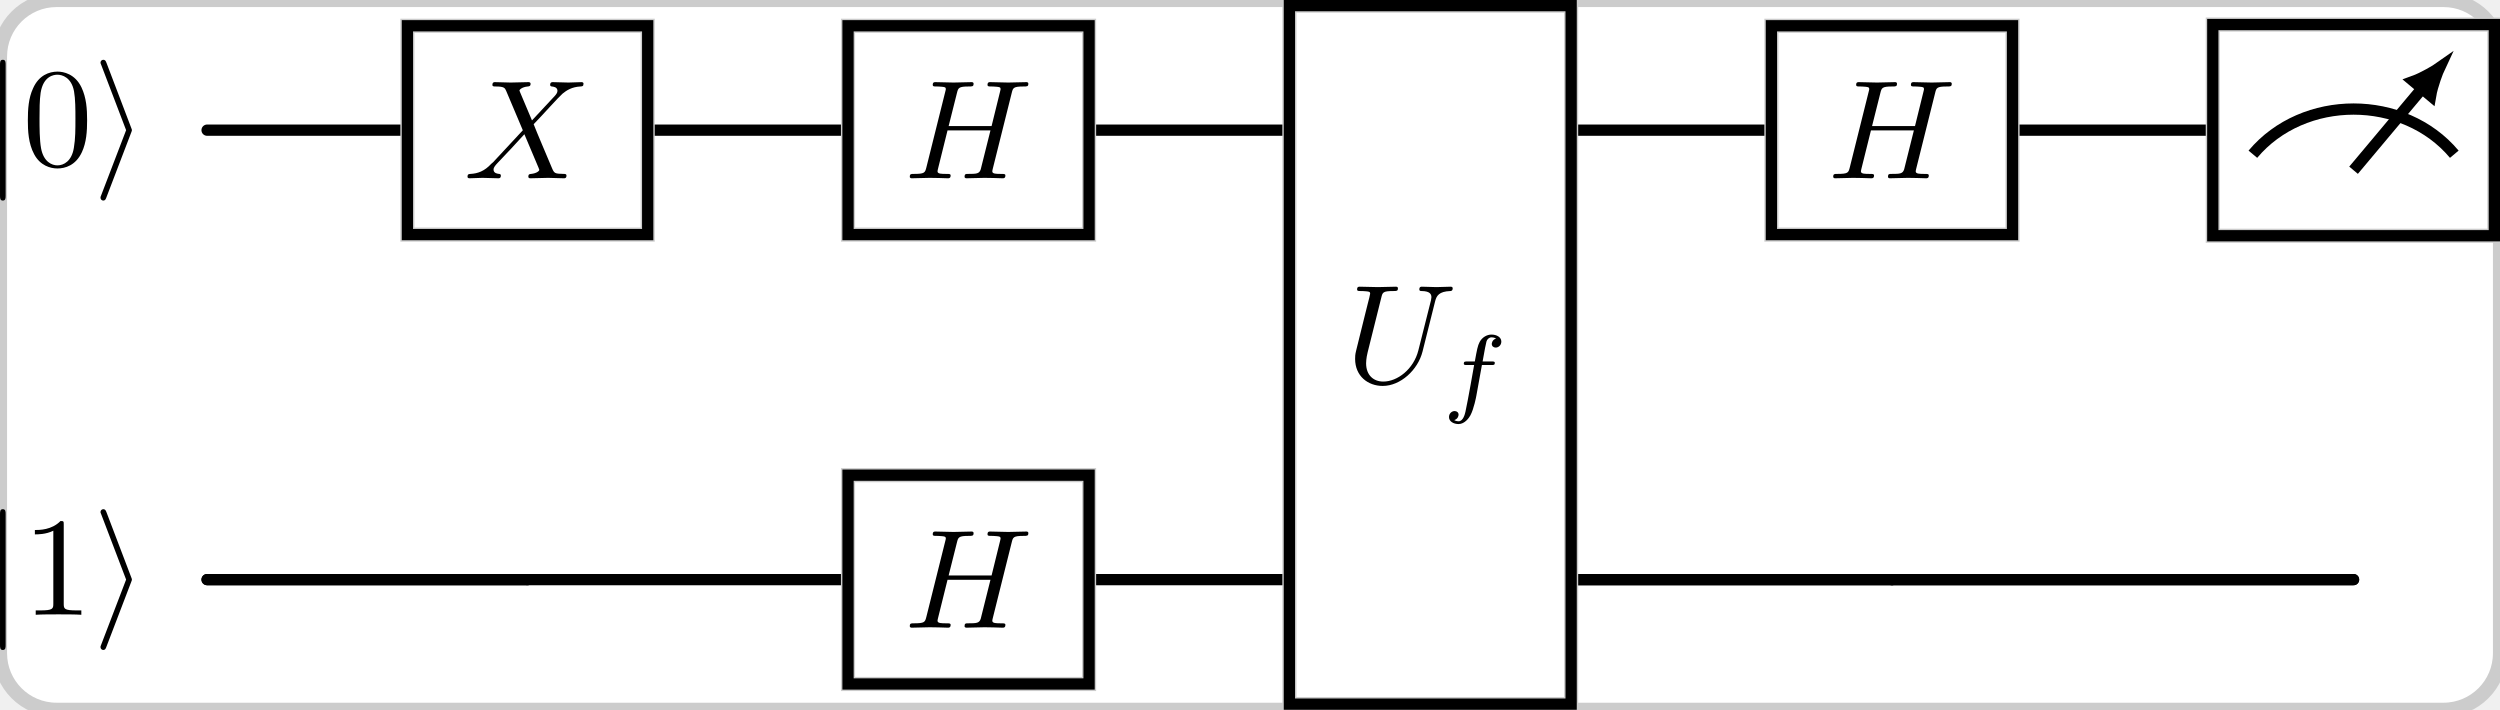
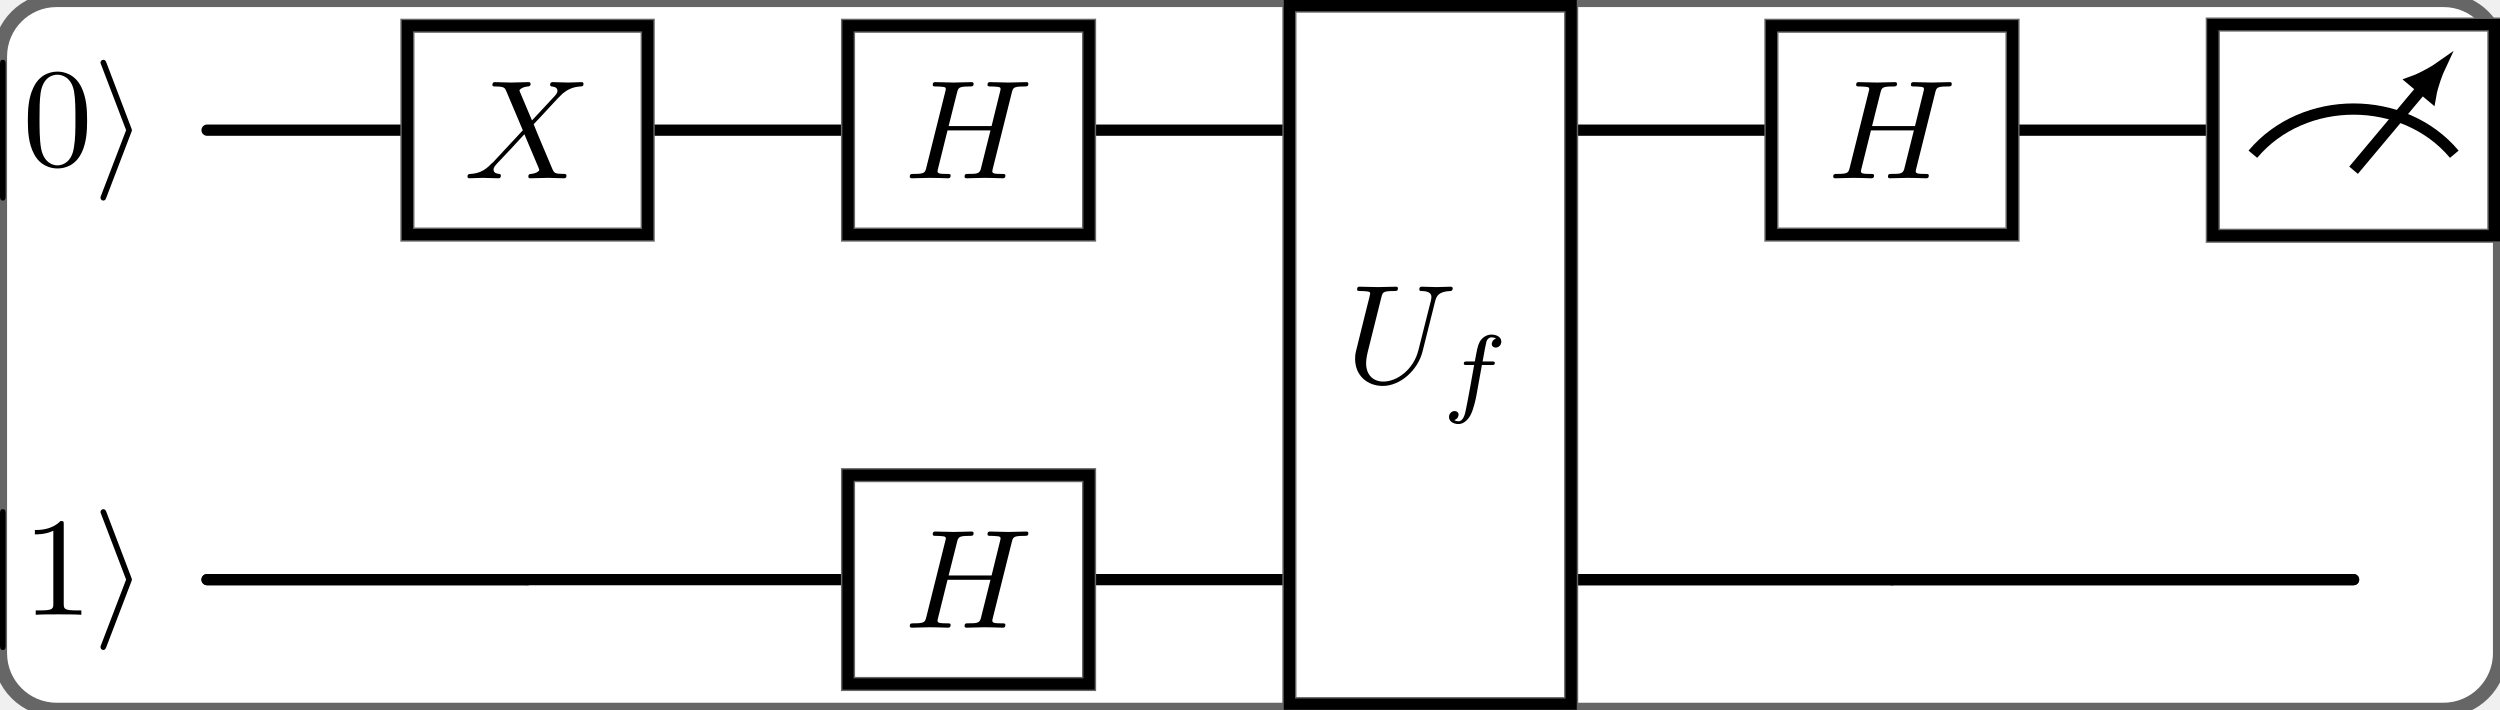
<svg xmlns="http://www.w3.org/2000/svg" xmlns:xlink="http://www.w3.org/1999/xlink" version="1.1" width="176.912pt" height="50.227pt" viewBox="-53.322 -52.328 176.912 50.227">
  <defs>
    <clipPath id="clip1">
      <path d="M103.266-35.645H123.191V-50.59H103.266Z" />
    </clipPath>
    <path id="g2-102" d="M2.838-2.755H3.522C3.661-2.755 3.752-2.755 3.752-2.908C3.752-3.006 3.661-3.006 3.536-3.006H2.887C3.048-3.891 3.103-4.212 3.159-4.414C3.194-4.568 3.347-4.714 3.515-4.714C3.522-4.714 3.71-4.714 3.843-4.631C3.557-4.54 3.536-4.289 3.536-4.247C3.536-4.094 3.654-3.989 3.815-3.989C4.003-3.989 4.212-4.149 4.212-4.414C4.212-4.735 3.87-4.91 3.515-4.91C3.208-4.91 2.866-4.735 2.678-4.387C2.538-4.129 2.483-3.815 2.336-3.006H1.785C1.646-3.006 1.555-3.006 1.555-2.852C1.555-2.755 1.646-2.755 1.771-2.755H2.287C2.28-2.713 1.841-.202 1.674 .544C1.639 .697 1.52 1.227 1.186 1.227C1.179 1.227 1.011 1.227 .879 1.144C1.165 1.053 1.186 .802 1.186 .76C1.186 .607 1.067 .502 .907 .502C.718 .502 .509 .663 .509 .928C.509 1.241 .837 1.423 1.186 1.423C1.632 1.423 1.939 .962 2.022 .809C2.273 .342 2.434-.516 2.448-.6L2.838-2.755Z" />
    <path id="g0-105" d="M2.72-2.321C2.77-2.441 2.77-2.461 2.77-2.491S2.77-2.54 2.72-2.66L.976-7.243C.917-7.412 .857-7.472 .747-7.472S.548-7.382 .548-7.273C.548-7.243 .548-7.223 .598-7.113L2.361-2.491L.598 2.112C.548 2.222 .548 2.242 .548 2.291C.548 2.401 .638 2.491 .747 2.491C.877 2.491 .917 2.391 .956 2.291L2.72-2.321Z" />
    <path id="g0-106" d="M1.584-7.113C1.584-7.293 1.584-7.472 1.385-7.472S1.186-7.293 1.186-7.113V2.132C1.186 2.311 1.186 2.491 1.385 2.491S1.584 2.311 1.584 2.132V-7.113Z" />
    <path id="g1-72" d="M7.601-6.037C7.691-6.396 7.711-6.496 8.438-6.496C8.697-6.496 8.777-6.496 8.777-6.695C8.777-6.804 8.667-6.804 8.638-6.804C8.359-6.804 7.641-6.775 7.362-6.775C7.073-6.775 6.366-6.804 6.077-6.804C5.998-6.804 5.888-6.804 5.888-6.605C5.888-6.496 5.978-6.496 6.167-6.496C6.187-6.496 6.376-6.496 6.545-6.476C6.725-6.456 6.814-6.446 6.814-6.316C6.814-6.276 6.804-6.257 6.775-6.127L6.177-3.696H3.138L3.726-6.037C3.816-6.396 3.846-6.496 4.563-6.496C4.822-6.496 4.902-6.496 4.902-6.695C4.902-6.804 4.792-6.804 4.762-6.804C4.483-6.804 3.766-6.775 3.487-6.775C3.198-6.775 2.491-6.804 2.202-6.804C2.122-6.804 2.012-6.804 2.012-6.605C2.012-6.496 2.102-6.496 2.291-6.496C2.311-6.496 2.501-6.496 2.67-6.476C2.849-6.456 2.939-6.446 2.939-6.316C2.939-6.276 2.929-6.247 2.899-6.127L1.564-.777C1.465-.389 1.445-.309 .658-.309C.478-.309 .389-.309 .389-.11C.389 0 .508 0 .528 0C.807 0 1.514-.03 1.793-.03C2.002-.03 2.222-.02 2.431-.02C2.65-.02 2.869 0 3.078 0C3.158 0 3.278 0 3.278-.199C3.278-.309 3.188-.309 2.999-.309C2.63-.309 2.351-.309 2.351-.488C2.351-.548 2.371-.598 2.381-.658L3.059-3.387H6.097C5.679-1.733 5.45-.787 5.41-.638C5.31-.319 5.121-.309 4.503-.309C4.354-.309 4.264-.309 4.264-.11C4.264 0 4.384 0 4.403 0C4.682 0 5.39-.03 5.669-.03C5.878-.03 6.097-.02 6.306-.02C6.526-.02 6.745 0 6.954 0C7.034 0 7.153 0 7.153-.199C7.153-.309 7.064-.309 6.874-.309C6.506-.309 6.227-.309 6.227-.488C6.227-.548 6.247-.598 6.257-.658L7.601-6.037Z" />
    <path id="g1-85" d="M6.326-5.758C6.426-6.167 6.605-6.466 7.402-6.496C7.452-6.496 7.572-6.506 7.572-6.695C7.572-6.705 7.572-6.804 7.442-6.804C7.113-6.804 6.765-6.775 6.426-6.775S5.719-6.804 5.39-6.804C5.33-6.804 5.21-6.804 5.21-6.605C5.21-6.496 5.31-6.496 5.39-6.496C5.958-6.486 6.067-6.276 6.067-6.057C6.067-6.027 6.047-5.878 6.037-5.848L5.141-2.291C4.802-.956 3.656-.09 2.66-.09C1.983-.09 1.445-.528 1.445-1.385C1.445-1.405 1.445-1.724 1.554-2.162L2.521-6.037C2.61-6.396 2.63-6.496 3.357-6.496C3.616-6.496 3.696-6.496 3.696-6.695C3.696-6.804 3.587-6.804 3.557-6.804C3.278-6.804 2.56-6.775 2.281-6.775C1.993-6.775 1.285-6.804 .996-6.804C.917-6.804 .807-6.804 .807-6.605C.807-6.496 .897-6.496 1.086-6.496C1.106-6.496 1.295-6.496 1.465-6.476C1.644-6.456 1.733-6.446 1.733-6.316C1.733-6.257 1.624-5.838 1.564-5.609L1.345-4.732C1.255-4.344 .777-2.461 .737-2.271C.667-1.993 .667-1.843 .667-1.694C.667-.478 1.574 .219 2.62 .219C3.875 .219 5.111-.907 5.44-2.222L6.326-5.758Z" />
    <path id="g1-88" d="M4.832-4.095L3.995-6.077C3.965-6.157 3.945-6.197 3.945-6.207C3.945-6.267 4.115-6.456 4.533-6.496C4.633-6.506 4.732-6.516 4.732-6.685C4.732-6.804 4.613-6.804 4.583-6.804C4.174-6.804 3.746-6.775 3.328-6.775C3.078-6.775 2.461-6.804 2.212-6.804C2.152-6.804 2.032-6.804 2.032-6.605C2.032-6.496 2.132-6.496 2.262-6.496C2.859-6.496 2.919-6.396 3.009-6.177L4.184-3.397L2.082-1.136L1.953-1.026C1.465-.498 .996-.339 .488-.309C.359-.299 .269-.299 .269-.11C.269-.1 .269 0 .399 0C.697 0 1.026-.03 1.335-.03C1.704-.03 2.092 0 2.451 0C2.511 0 2.63 0 2.63-.199C2.63-.299 2.531-.309 2.511-.309C2.421-.319 2.112-.339 2.112-.618C2.112-.777 2.262-.936 2.381-1.066L3.397-2.142L4.294-3.118L5.3-.737C5.34-.628 5.35-.618 5.35-.598C5.35-.518 5.161-.349 4.772-.309C4.663-.299 4.573-.289 4.573-.12C4.573 0 4.682 0 4.722 0C5.001 0 5.699-.03 5.978-.03C6.227-.03 6.834 0 7.083 0C7.153 0 7.273 0 7.273-.189C7.273-.309 7.173-.309 7.093-.309C6.426-.319 6.406-.349 6.237-.747C5.848-1.674 5.181-3.228 4.951-3.826C5.629-4.523 6.675-5.709 6.994-5.988C7.283-6.227 7.661-6.466 8.259-6.496C8.389-6.506 8.478-6.506 8.478-6.695C8.478-6.705 8.478-6.804 8.349-6.804C8.05-6.804 7.721-6.775 7.412-6.775C7.044-6.775 6.665-6.804 6.306-6.804C6.247-6.804 6.117-6.804 6.117-6.605C6.117-6.535 6.167-6.506 6.237-6.496C6.326-6.486 6.635-6.466 6.635-6.187C6.635-6.047 6.526-5.918 6.446-5.828L4.832-4.095Z" />
    <path id="g3-48" d="M4.583-3.188C4.583-3.985 4.533-4.782 4.184-5.519C3.726-6.476 2.909-6.635 2.491-6.635C1.893-6.635 1.166-6.376 .757-5.45C.438-4.762 .389-3.985 .389-3.188C.389-2.441 .428-1.544 .837-.787C1.265 .02 1.993 .219 2.481 .219C3.019 .219 3.776 .01 4.214-.936C4.533-1.624 4.583-2.401 4.583-3.188ZM2.481 0C2.092 0 1.504-.249 1.325-1.205C1.215-1.803 1.215-2.72 1.215-3.308C1.215-3.945 1.215-4.603 1.295-5.141C1.484-6.326 2.232-6.416 2.481-6.416C2.809-6.416 3.467-6.237 3.656-5.25C3.756-4.692 3.756-3.935 3.756-3.308C3.756-2.56 3.756-1.883 3.646-1.245C3.497-.299 2.929 0 2.481 0Z" />
    <path id="g3-49" d="M2.929-6.376C2.929-6.615 2.929-6.635 2.7-6.635C2.082-5.998 1.205-5.998 .887-5.998V-5.689C1.086-5.689 1.674-5.689 2.192-5.948V-.787C2.192-.428 2.162-.309 1.265-.309H.946V0C1.295-.03 2.162-.03 2.56-.03S3.826-.03 4.174 0V-.309H3.856C2.959-.309 2.929-.418 2.929-.787V-6.376Z" />
  </defs>
  <g id="page1">
-     <rect x="-53.322" y="-52.328" width="176.912" height="50.227" fill="#fff" stroke="#ccc" stroke-width="1" rx="4" />
+     <rect x="-53.322" y="-52.328" width="176.912" height="50.227" fill="#fff" stroke="#666" stroke-width="1" rx="4" />
    <path d="M-24.492-43.117H-38.668" stroke="#000" fill="none" stroke-width=".797" stroke-miterlimit="10" stroke-linecap="round" />
    <path d="M6.688-43.117H-7.488" stroke="#000" fill="none" stroke-width=".797" stroke-miterlimit="10" stroke-linecap="round" />
    <path d="M37.922-43.117H23.746" stroke="#000" fill="none" stroke-width=".797" stroke-miterlimit="10" stroke-linecap="round" />
    <path d="M72.031-43.117H57.859" stroke="#000" fill="none" stroke-width=".797" stroke-miterlimit="10" stroke-linecap="round" />
    <path d="M103.266-43.117H89.094" stroke="#000" fill="none" stroke-width=".797" stroke-miterlimit="10" stroke-linecap="round" />
    <path d="M-15.992-11.312H-38.668" stroke="#000" fill="none" stroke-width=".797" stroke-miterlimit="10" stroke-linecap="round" />
    <path d="M-15.992-11.312H-38.668" stroke="#000" fill="none" stroke-width=".797" stroke-miterlimit="10" stroke-linecap="round" />
    <path d="M6.688-11.312H-15.992" stroke="#000" fill="none" stroke-width=".797" stroke-miterlimit="10" stroke-linecap="round" />
    <path d="M37.922-11.312H23.746" stroke="#000" fill="none" stroke-width=".797" stroke-miterlimit="10" stroke-linecap="round" />
    <path d="M80.562-11.312H57.859" stroke="#000" fill="none" stroke-width=".797" stroke-miterlimit="10" stroke-linecap="round" />
    <path d="M80.562-11.312H57.859" stroke="#000" fill="none" stroke-width=".797" stroke-miterlimit="10" stroke-linecap="round" />
    <path d="M113.227-11.312H80.562" stroke="#000" fill="none" stroke-width=".797" stroke-miterlimit="10" stroke-linecap="round" />
    <path d="M113.227-11.312H80.562" stroke="#000" fill="none" stroke-width=".797" stroke-miterlimit="10" stroke-linecap="round" />
    <g transform="matrix(1 0 0 1 -96.7695 -13.4103)">
      <use x="42.262" y="-27.215" xlink:href="#g0-106" />
      <use x="45.029" y="-27.215" xlink:href="#g3-48" />
      <use x="50.011" y="-27.215" xlink:href="#g0-105" />
    </g>
-     <path d="M-24.492-35.727H-7.488V-50.504H-24.492Z" fill="#fff" stroke="#ccc" stroke-width="1" rx="4" />
+     <path d="M-24.492-35.727H-7.488V-50.504H-24.492Z" fill="#fff" stroke="#666" stroke-width="1" rx="4" />
    <path d="M-24.492-35.727H-7.488V-50.504H-24.492Z" stroke="#000" fill="none" stroke-width=".797" stroke-miterlimit="10" />
    <g transform="matrix(1 0 0 1 -62.7706 -12.497)">
      <use x="42.262" y="-27.215" xlink:href="#g1-88" />
    </g>
-     <path d="M6.688-35.727H23.746V-50.504H6.688Z" fill="#fff" stroke="#ccc" stroke-width="1" rx="4" />
+     <path d="M6.688-35.727H23.746V-50.504H6.688Z" fill="#fff" stroke="#666" stroke-width="1" rx="4" />
    <path d="M6.688-35.727H23.746V-50.504H6.688Z" stroke="#000" fill="none" stroke-width=".797" stroke-miterlimit="10" />
    <g transform="matrix(1 0 0 1 -31.5913 -12.497)">
      <use x="42.262" y="-27.215" xlink:href="#g1-72" />
    </g>
-     <path d="M37.922-2.5H57.859V-51.93H37.922Z" fill="#fff" stroke="#ccc" stroke-width="1" rx="4" />
+     <path d="M37.922-2.5H57.859V-51.93H37.922Z" fill="#fff" stroke="#666" stroke-width="1" rx="4" />
    <path d="M37.922-2.5H57.859V-51.93H37.922Z" stroke="#000" fill="none" stroke-width=".797" stroke-miterlimit="10" />
    <g transform="matrix(1 0 0 1 -.3567 1.9787)">
      <use x="42.262" y="-27.215" xlink:href="#g1-85" />
      <use x="49.064" y="-25.721" xlink:href="#g2-102" />
    </g>
-     <path d="M72.031-35.727H89.094V-50.504H72.031Z" fill="#fff" stroke="#ccc" stroke-width="1" rx="4" />
+     <path d="M72.031-35.727H89.094V-50.504H72.031Z" fill="#fff" stroke="#666" stroke-width="1" rx="4" />
    <path d="M72.031-35.727H89.094V-50.504H72.031Z" stroke="#000" fill="none" stroke-width=".797" stroke-miterlimit="10" />
    <g transform="matrix(1 0 0 1 33.754 -12.497)">
      <use x="42.262" y="-27.215" xlink:href="#g1-72" />
    </g>
-     <path d="M103.266-35.645H123.191V-50.59H103.266Z" fill="#fff" stroke="#ccc" stroke-width="1" rx="4" />
+     <path d="M103.266-35.645H123.191V-50.59H103.266Z" fill="#fff" stroke="#666" stroke-width="1" rx="4" />
    <path d="M106.102-41.414C109.676-45.676 116.781-45.676 120.356-41.414" stroke="#000" fill="none" stroke-width=".797" stroke-miterlimit="10" clip-path="url(#clip1)" />
    <path d="M113.227-40.281L118.074-46.062" stroke="#000" fill="none" stroke-width=".797" stroke-miterlimit="10" clip-path="url(#clip1)" />
    <path d="M119.312-47.539C119.113-47.398 118.175-46.828 117.468-46.574L118.683-45.555C118.808-46.297 119.207-47.316 119.312-47.539Z" clip-path="url(#clip1)" />
    <path d="M119.312-47.539C119.113-47.398 118.175-46.828 117.468-46.574L118.683-45.555C118.808-46.297 119.207-47.316 119.312-47.539Z" stroke="#000" fill="none" stroke-width=".789" stroke-miterlimit="10" clip-path="url(#clip1)" />
    <path d="M103.266-35.645H123.191V-50.59H103.266Z" stroke="#000" fill="none" stroke-width=".797" stroke-miterlimit="10" />
    <g transform="matrix(1 0 0 1 -96.7695 18.39163)">
      <use x="42.262" y="-27.215" xlink:href="#g0-106" />
      <use x="45.029" y="-27.215" xlink:href="#g3-49" />
      <use x="50.011" y="-27.215" xlink:href="#g0-105" />
    </g>
-     <path d="M6.688-3.926H23.746V-18.703H6.688Z" fill="#fff" stroke="#ccc" stroke-width="1" rx="4" />
+     <path d="M6.688-3.926H23.746V-18.703H6.688Z" fill="#fff" stroke="#666" stroke-width="1" rx="4" />
    <path d="M6.688-3.926H23.746V-18.703H6.688Z" stroke="#000" fill="none" stroke-width=".797" stroke-miterlimit="10" />
    <g transform="matrix(1 0 0 1 -31.5913 19.30489)">
      <use x="42.262" y="-27.215" xlink:href="#g1-72" />
    </g>
  </g>
</svg>
